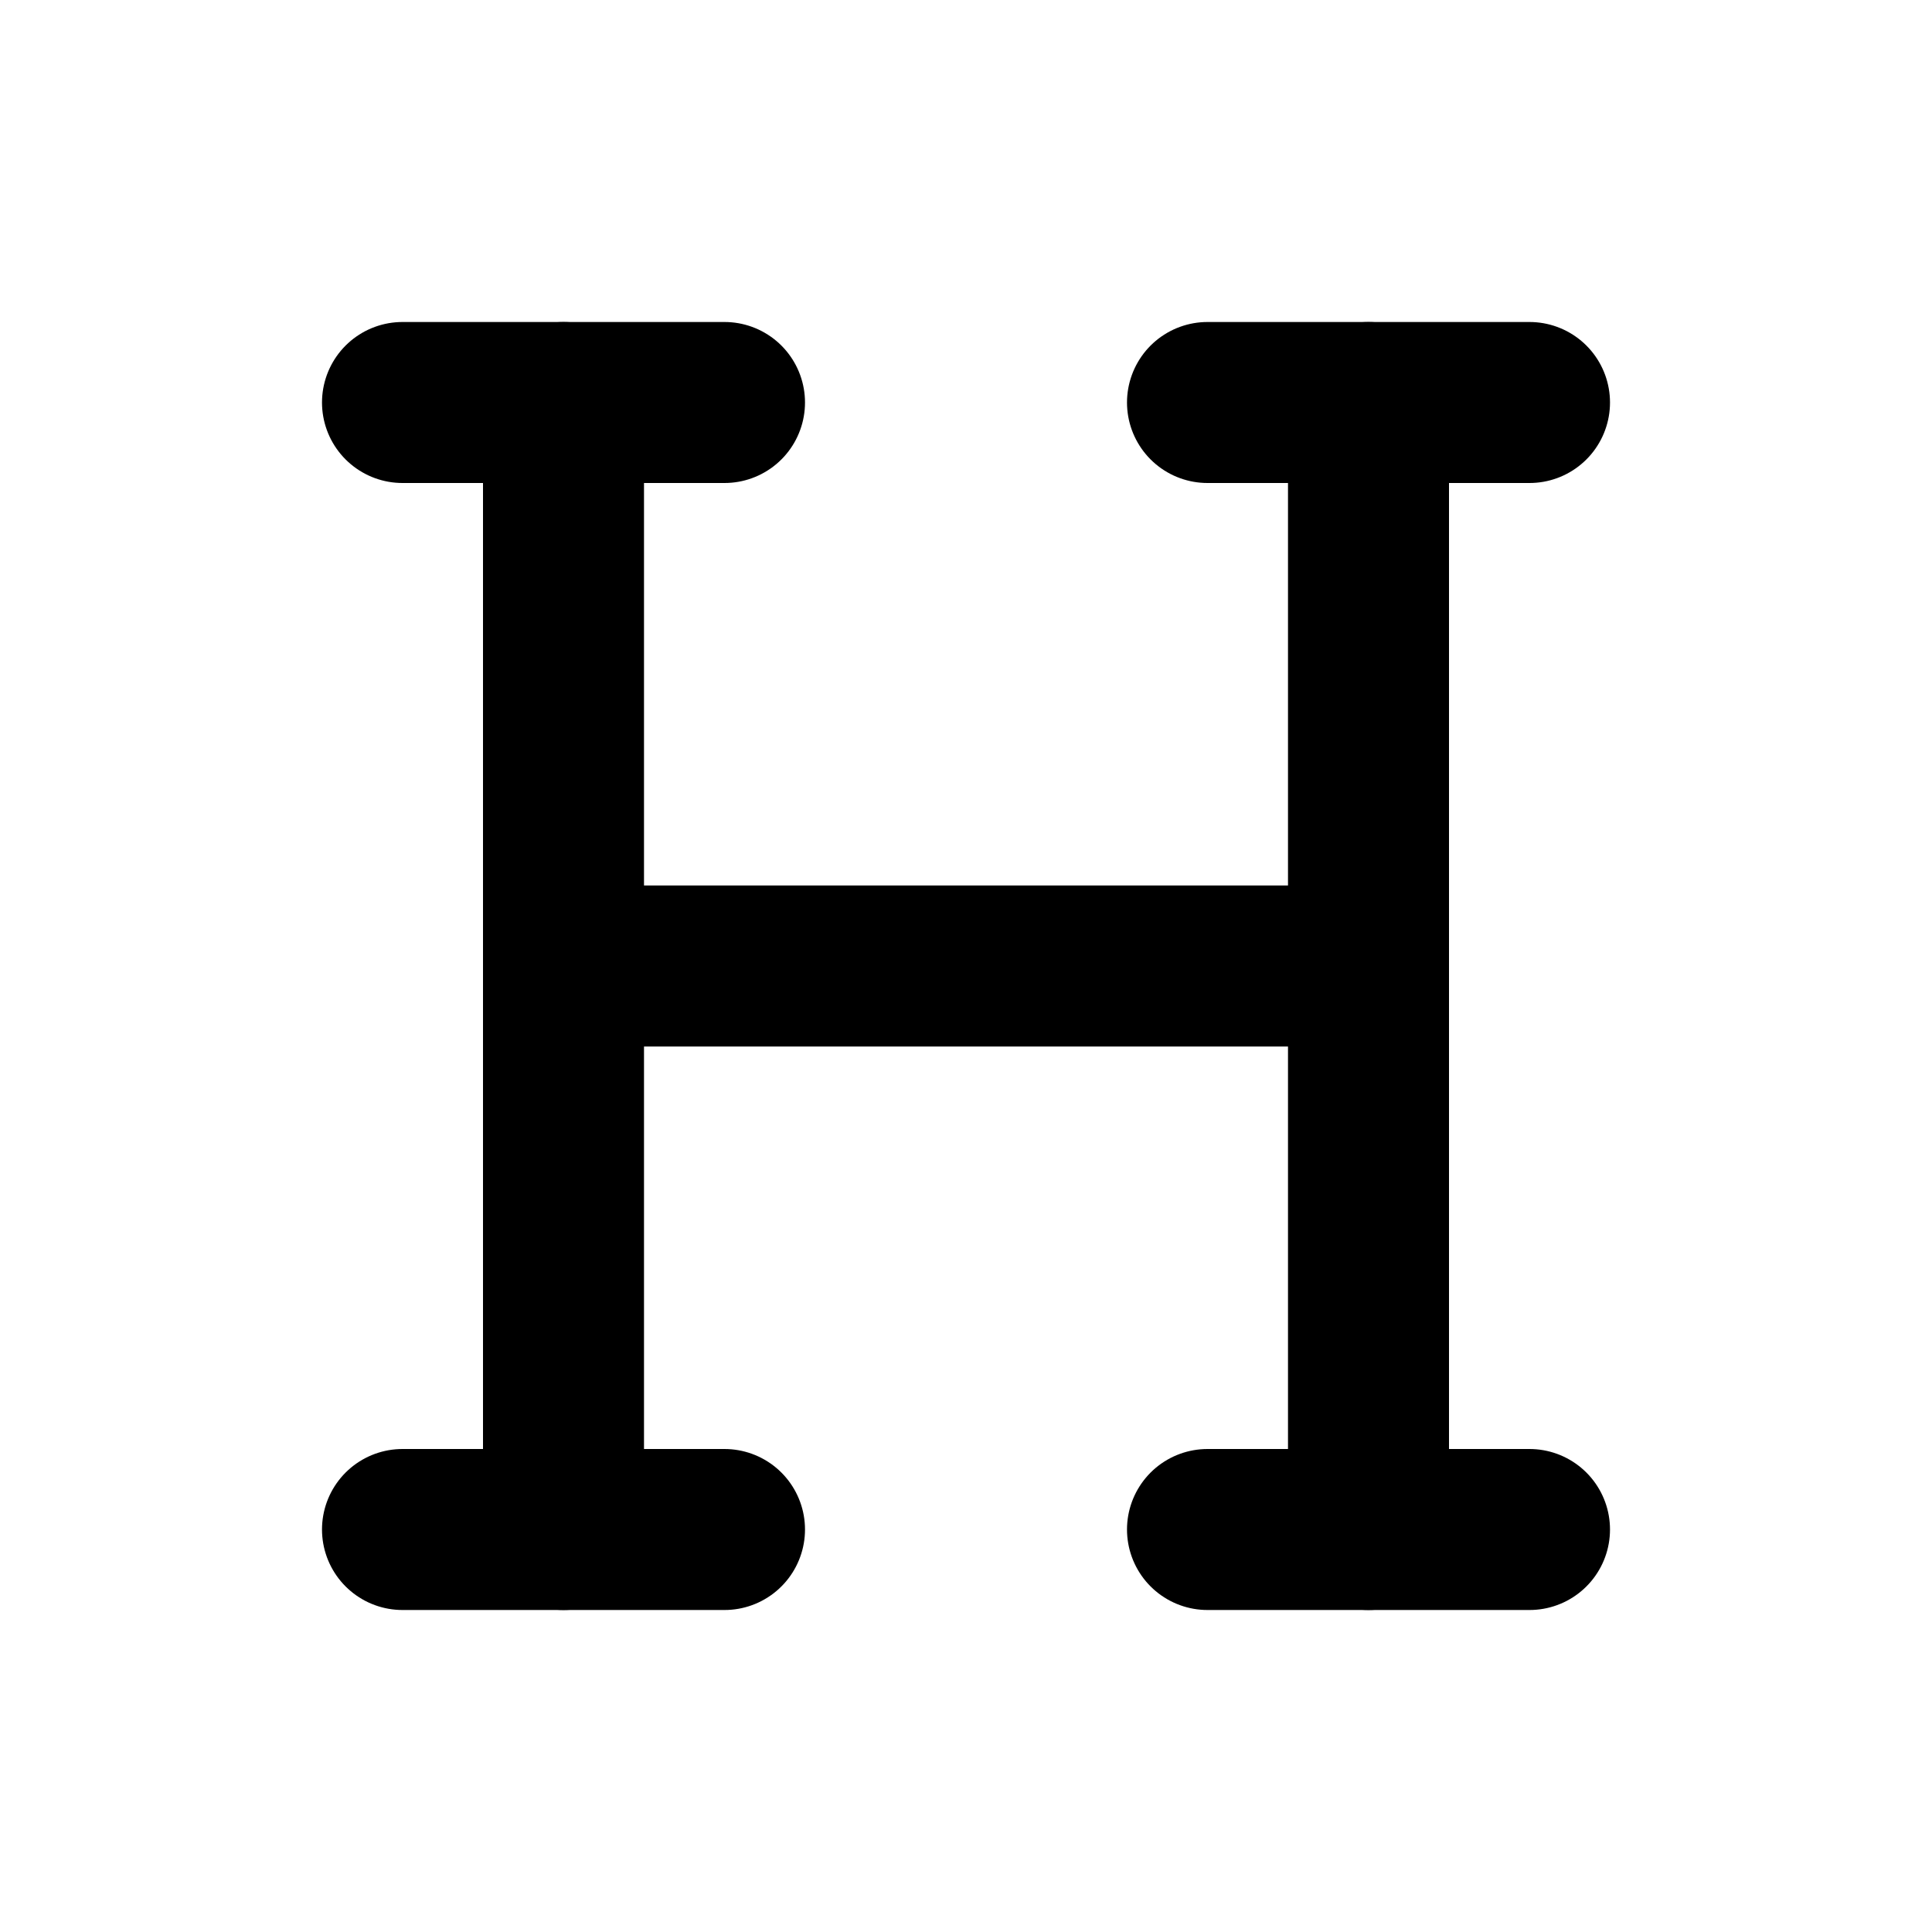
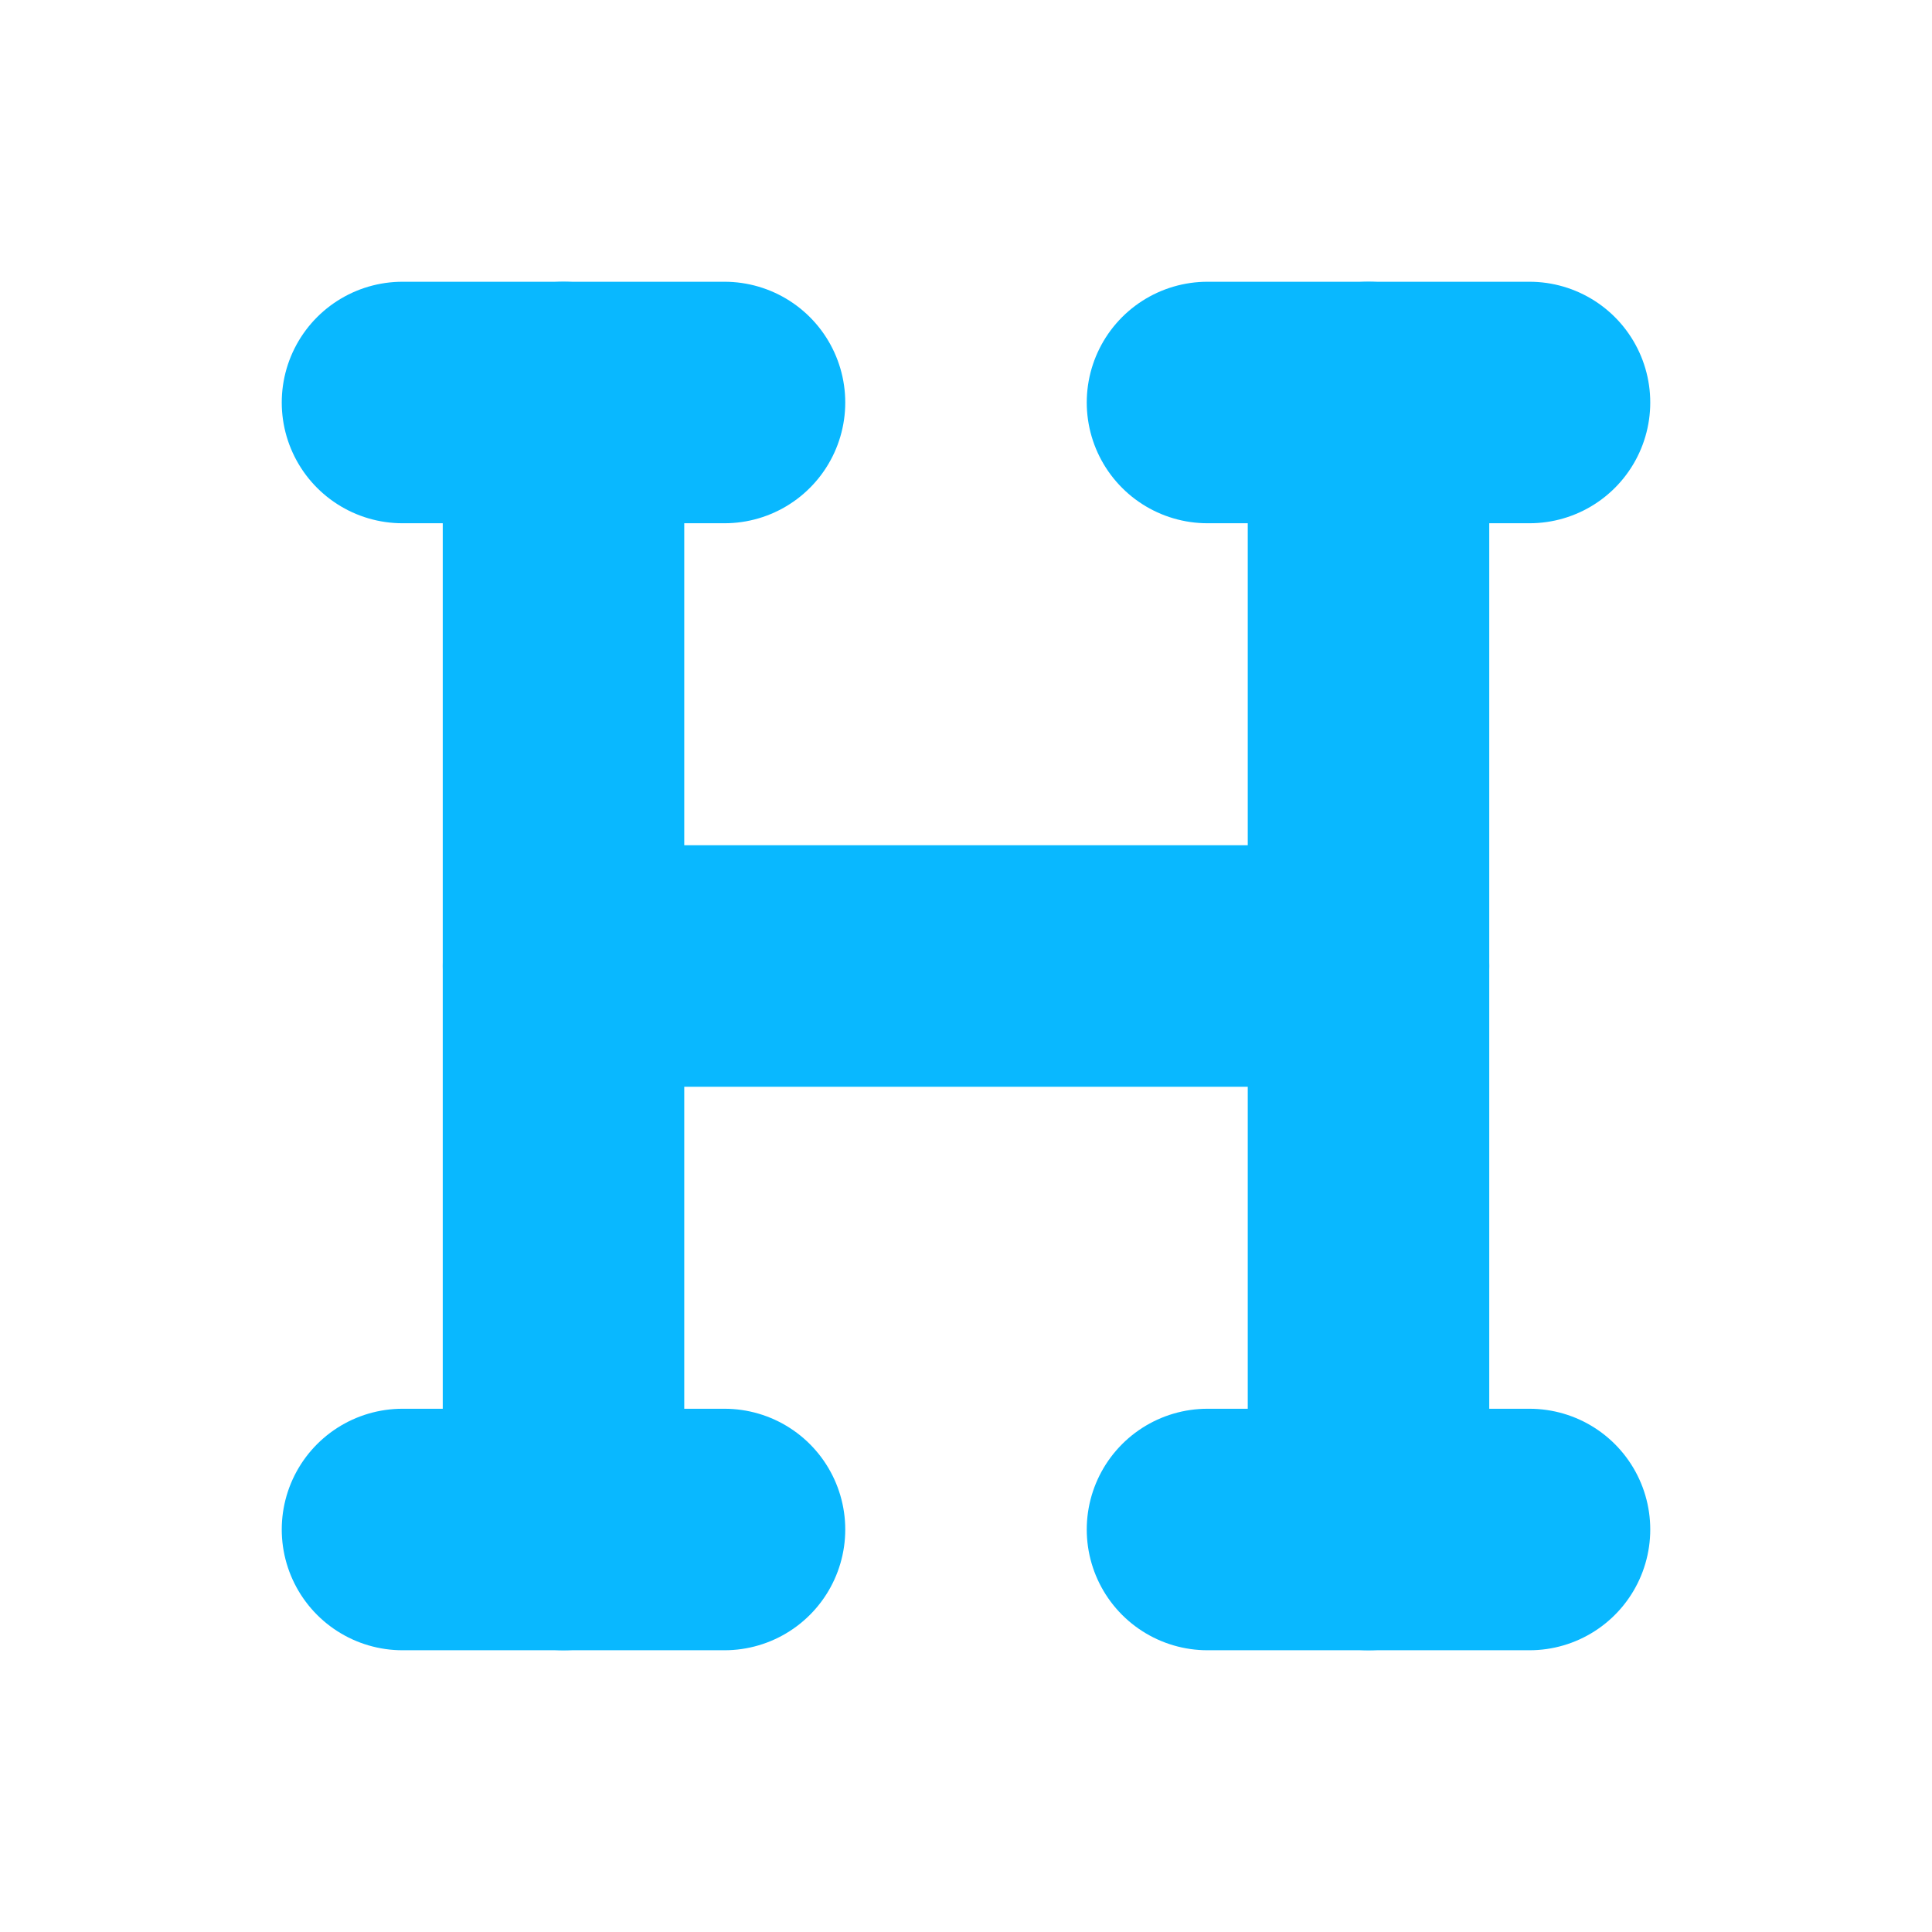
- <svg xmlns="http://www.w3.org/2000/svg" width="24" height="24" viewBox="0 0 24 24" fill="none" stroke="currentColor" stroke-width="2" stroke-linecap="round" stroke-linejoin="round" class="icon icon-tabler icons-tabler-outline icon-tabler-heading">
+ <svg xmlns="http://www.w3.org/2000/svg" width="24" height="24" viewBox="0 0 24 24" fill="none" stroke="#09b8ff" stroke-width="3" stroke-linecap="round" stroke-linejoin="round" class="icon icon-tabler icons-tabler-outline icon-tabler-heading">
  <path stroke="none" d="M0 0h24v24H0z" fill="none" />
  <path d="M7 12h10" />
  <path d="M7 5v14" />
  <path d="M17 5v14" />
  <path d="M15 19h4" />
  <path d="M15 5h4" />
  <path d="M5 19h4" />
  <path d="M5 5h4" />
</svg>
